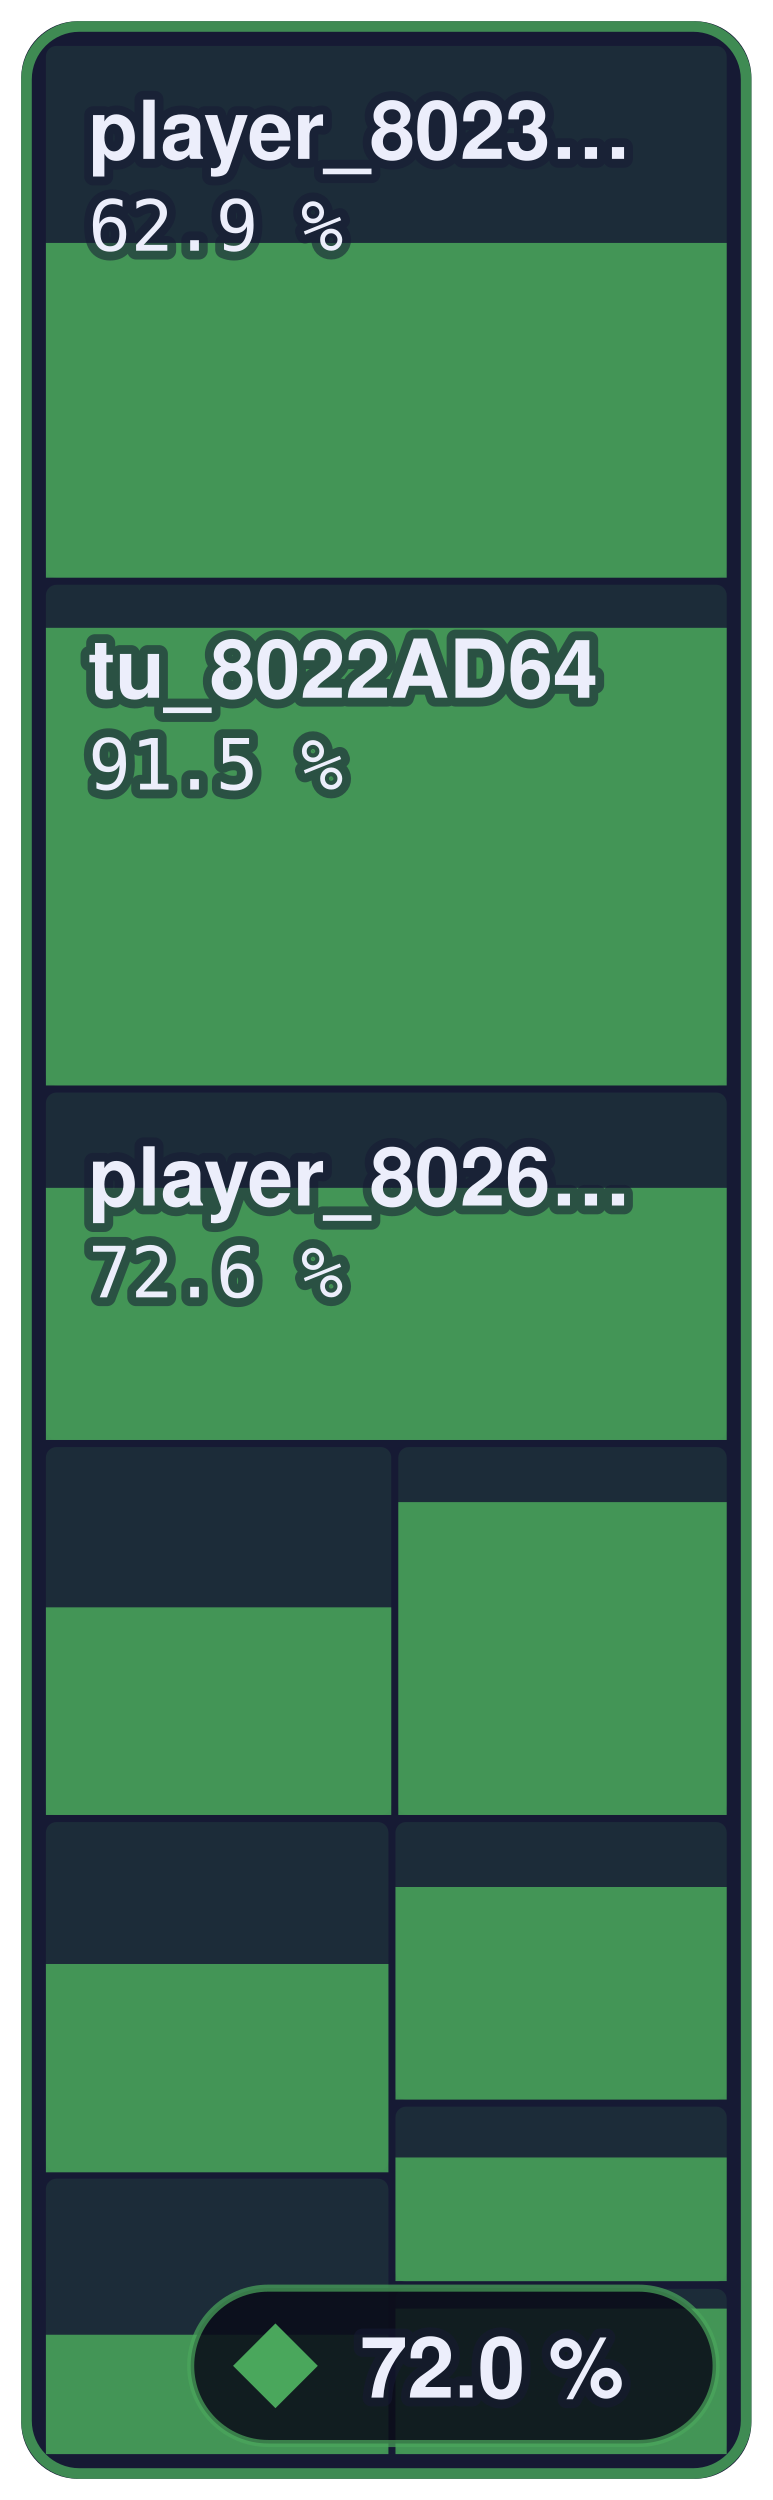
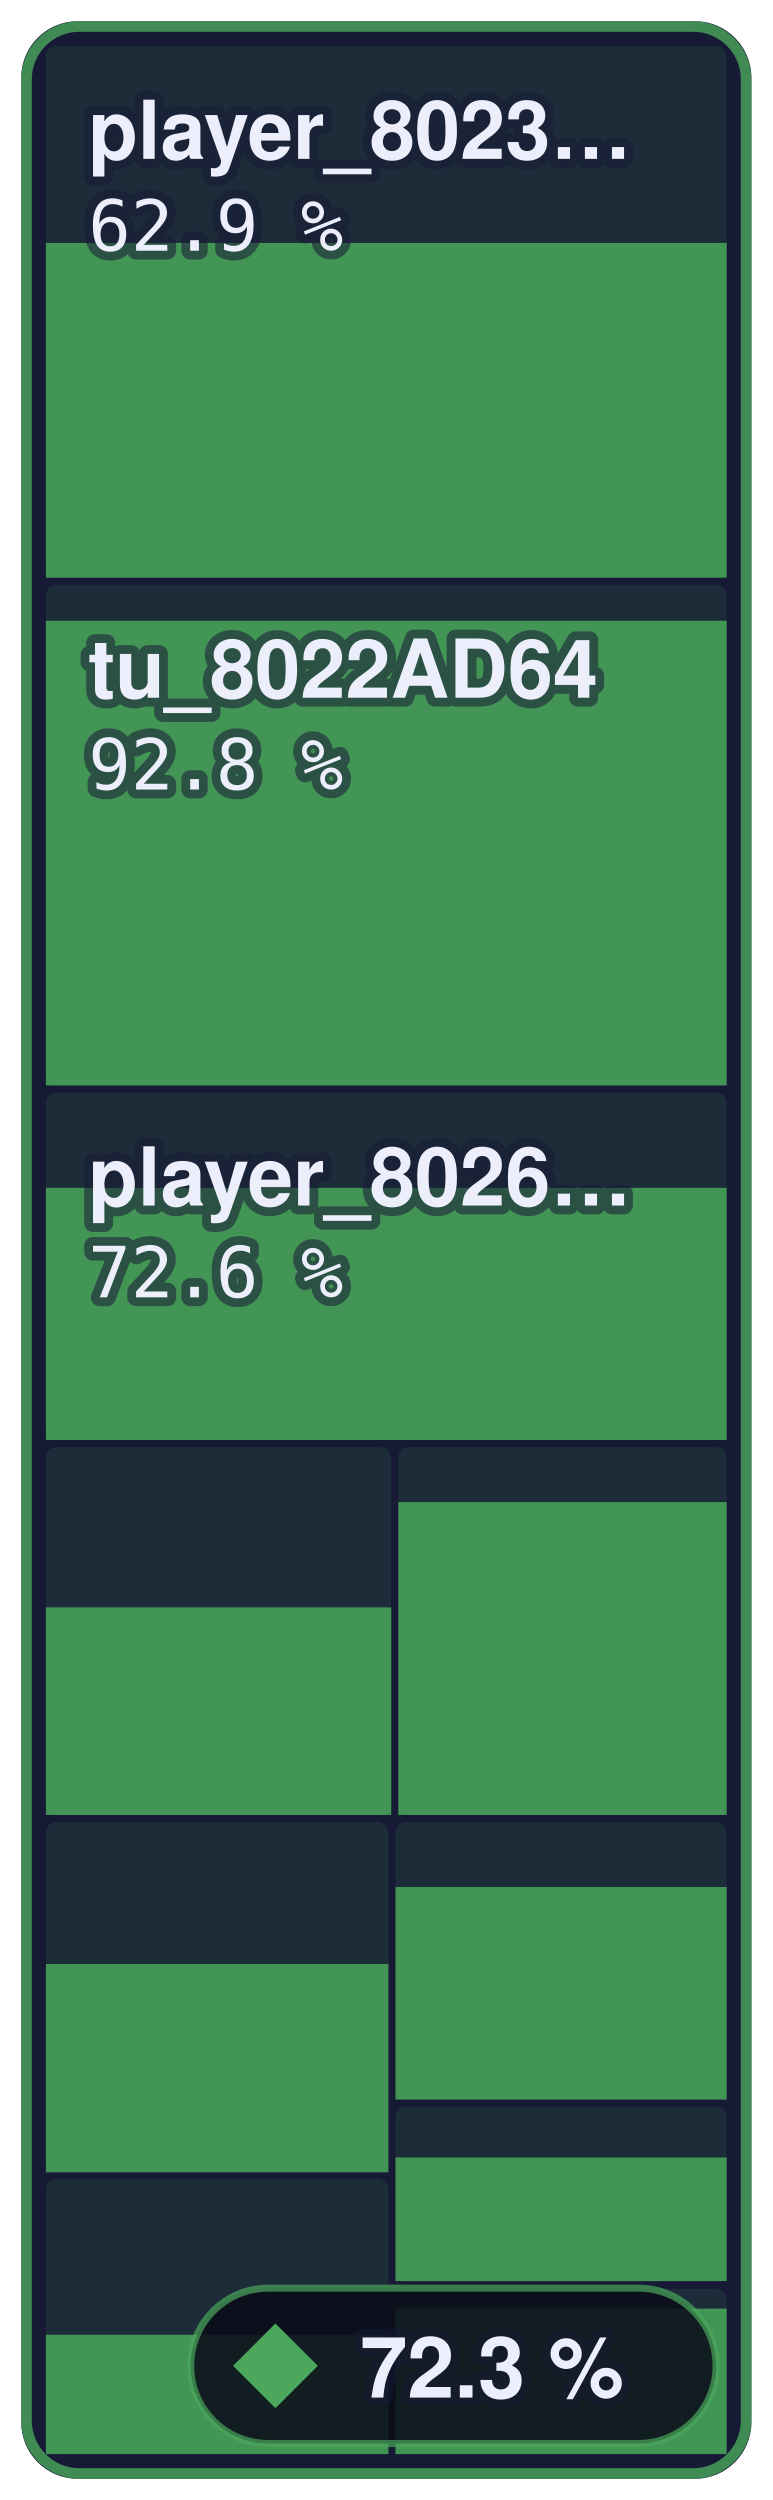
- <svg xmlns="http://www.w3.org/2000/svg" width="109.4" height="354" viewBox="0 0 109.4 354" role="img" aria-label="Player: 72.0 % of 407,528 bytes of code matched, 1,003 of 1,054 functions">
+ <svg xmlns="http://www.w3.org/2000/svg" width="109.4" height="354" viewBox="0 0 109.4 354" role="img" aria-label="Player: 72.3 % of 407,528 bytes of code matched, 1,004 of 1,054 functions">
  <style>text { font-family: -apple-system, BlinkMacSystemFont, 'Segoe UI', Helvetica, Arial, sans-serif; } .mono { font-family: ui-monospace, SFMono-Regular, 'SF Mono', Menlo, Consolas, monospace; } text { paint-order: stroke; stroke: #161a34; stroke-opacity: 0.55; stroke-width: 2.5px; stroke-linejoin: round; } .rise { transform-box: fill-box; transform-origin: 50% 100%; animation: rise 1.6s cubic-bezier(.2,.8,.2,1) .2s both; } @keyframes rise { from { transform: scaleY(0); } } @media (prefers-reduced-motion: reduce) { * { animation: none !important; } }</style>
  <rect x="3" y="3" width="103.4" height="348" rx="8" fill="#161a34" />
  <rect x="6.5" y="6.5" width="96.4" height="75.3" rx="1.5" fill="#4aa75c" fill-opacity="0.13" />
  <rect class="rise" x="6.5" y="34.4" width="96.4" height="47.4" fill="#4aa75c" fill-opacity="0.85" />
  <rect x="6.5" y="82.8" width="96.4" height="70.9" rx="1.5" fill="#4aa75c" fill-opacity="0.13" />
-   <rect class="rise" x="6.5" y="88.9" width="96.4" height="64.8" fill="#4aa75c" fill-opacity="0.85" />
+   <rect class="rise" x="6.5" y="87.9" width="96.4" height="65.8" fill="#4aa75c" fill-opacity="0.85" />
  <rect x="6.5" y="154.7" width="96.4" height="49.2" rx="1.5" fill="#4aa75c" fill-opacity="0.13" />
  <rect class="rise" x="6.5" y="168.2" width="96.4" height="35.7" fill="#4aa75c" fill-opacity="0.85" />
  <rect x="6.5" y="204.9" width="48.9" height="52.1" rx="1.5" fill="#4aa75c" fill-opacity="0.13" />
  <rect class="rise" x="6.5" y="227.6" width="48.9" height="29.4" fill="#4aa75c" fill-opacity="0.85" />
  <rect x="56.4" y="204.9" width="46.5" height="52.1" rx="1.5" fill="#4aa75c" fill-opacity="0.13" />
  <rect class="rise" x="56.4" y="212.7" width="46.5" height="44.3" fill="#4aa75c" fill-opacity="0.85" />
  <rect x="6.5" y="258.0" width="48.5" height="49.5" rx="1.5" fill="#4aa75c" fill-opacity="0.13" />
  <rect class="rise" x="6.5" y="278.1" width="48.5" height="29.5" fill="#4aa75c" fill-opacity="0.85" />
  <rect x="6.5" y="308.5" width="48.5" height="39.0" rx="1.5" fill="#4aa75c" fill-opacity="0.13" />
  <rect class="rise" x="6.5" y="330.6" width="48.5" height="16.9" fill="#4aa75c" fill-opacity="0.85" />
  <rect x="56.0" y="258.0" width="46.9" height="39.3" rx="1.5" fill="#4aa75c" fill-opacity="0.13" />
  <rect class="rise" x="56.0" y="267.2" width="46.9" height="30.1" fill="#4aa75c" fill-opacity="0.85" />
  <rect x="56.0" y="298.3" width="46.9" height="24.8" rx="1.5" fill="#4aa75c" fill-opacity="0.13" />
  <rect class="rise" x="56.0" y="305.5" width="46.9" height="17.5" fill="#4aa75c" fill-opacity="0.85" />
  <rect x="56.0" y="324.1" width="46.9" height="23.4" rx="1.5" fill="#4aa75c" fill-opacity="0.13" />
  <rect class="rise" x="56.0" y="326.9" width="46.9" height="20.6" fill="#4aa75c" fill-opacity="0.85" />
  <rect x="3.75" y="3.75" width="101.9" height="346.5" rx="7.5" fill="none" stroke="#4aa75c" stroke-opacity="0.8" stroke-width="1.5" />
  <text x="12.5" y="22.5" font-size="11.5" font-weight="600" fill="#eceefb">player_8023…</text>
  <text x="12.5" y="35.5" class="mono" font-size="10" fill="#eceefb">62.9 %</text>
  <text x="12.5" y="98.8" font-size="11.5" font-weight="600" fill="#eceefb">tu_8022AD64</text>
-   <text x="12.5" y="111.8" class="mono" font-size="10" fill="#eceefb">91.5 %</text>
+   <text x="12.5" y="111.8" class="mono" font-size="10" fill="#eceefb">92.8 %</text>
  <text x="12.5" y="170.7" font-size="11.5" font-weight="600" fill="#eceefb">player_8026…</text>
  <text x="12.5" y="183.7" class="mono" font-size="10" fill="#eceefb">72.6 %</text>
  <rect x="27.0" y="324" width="74.4" height="22" rx="11" fill="#0b0d1a" fill-opacity="0.88" stroke="#4aa75c" stroke-opacity="0.7" />
  <path d="M39.0 329L45.0 335L39.0 341L33.0 335Z" fill="#4aa75c" />
-   <text x="51.0" y="339.5" font-size="12" font-weight="700" fill="#eceefb">72.0 %</text>
+   <text x="51.0" y="339.5" font-size="12" font-weight="700" fill="#eceefb">72.3 %</text>
</svg>
